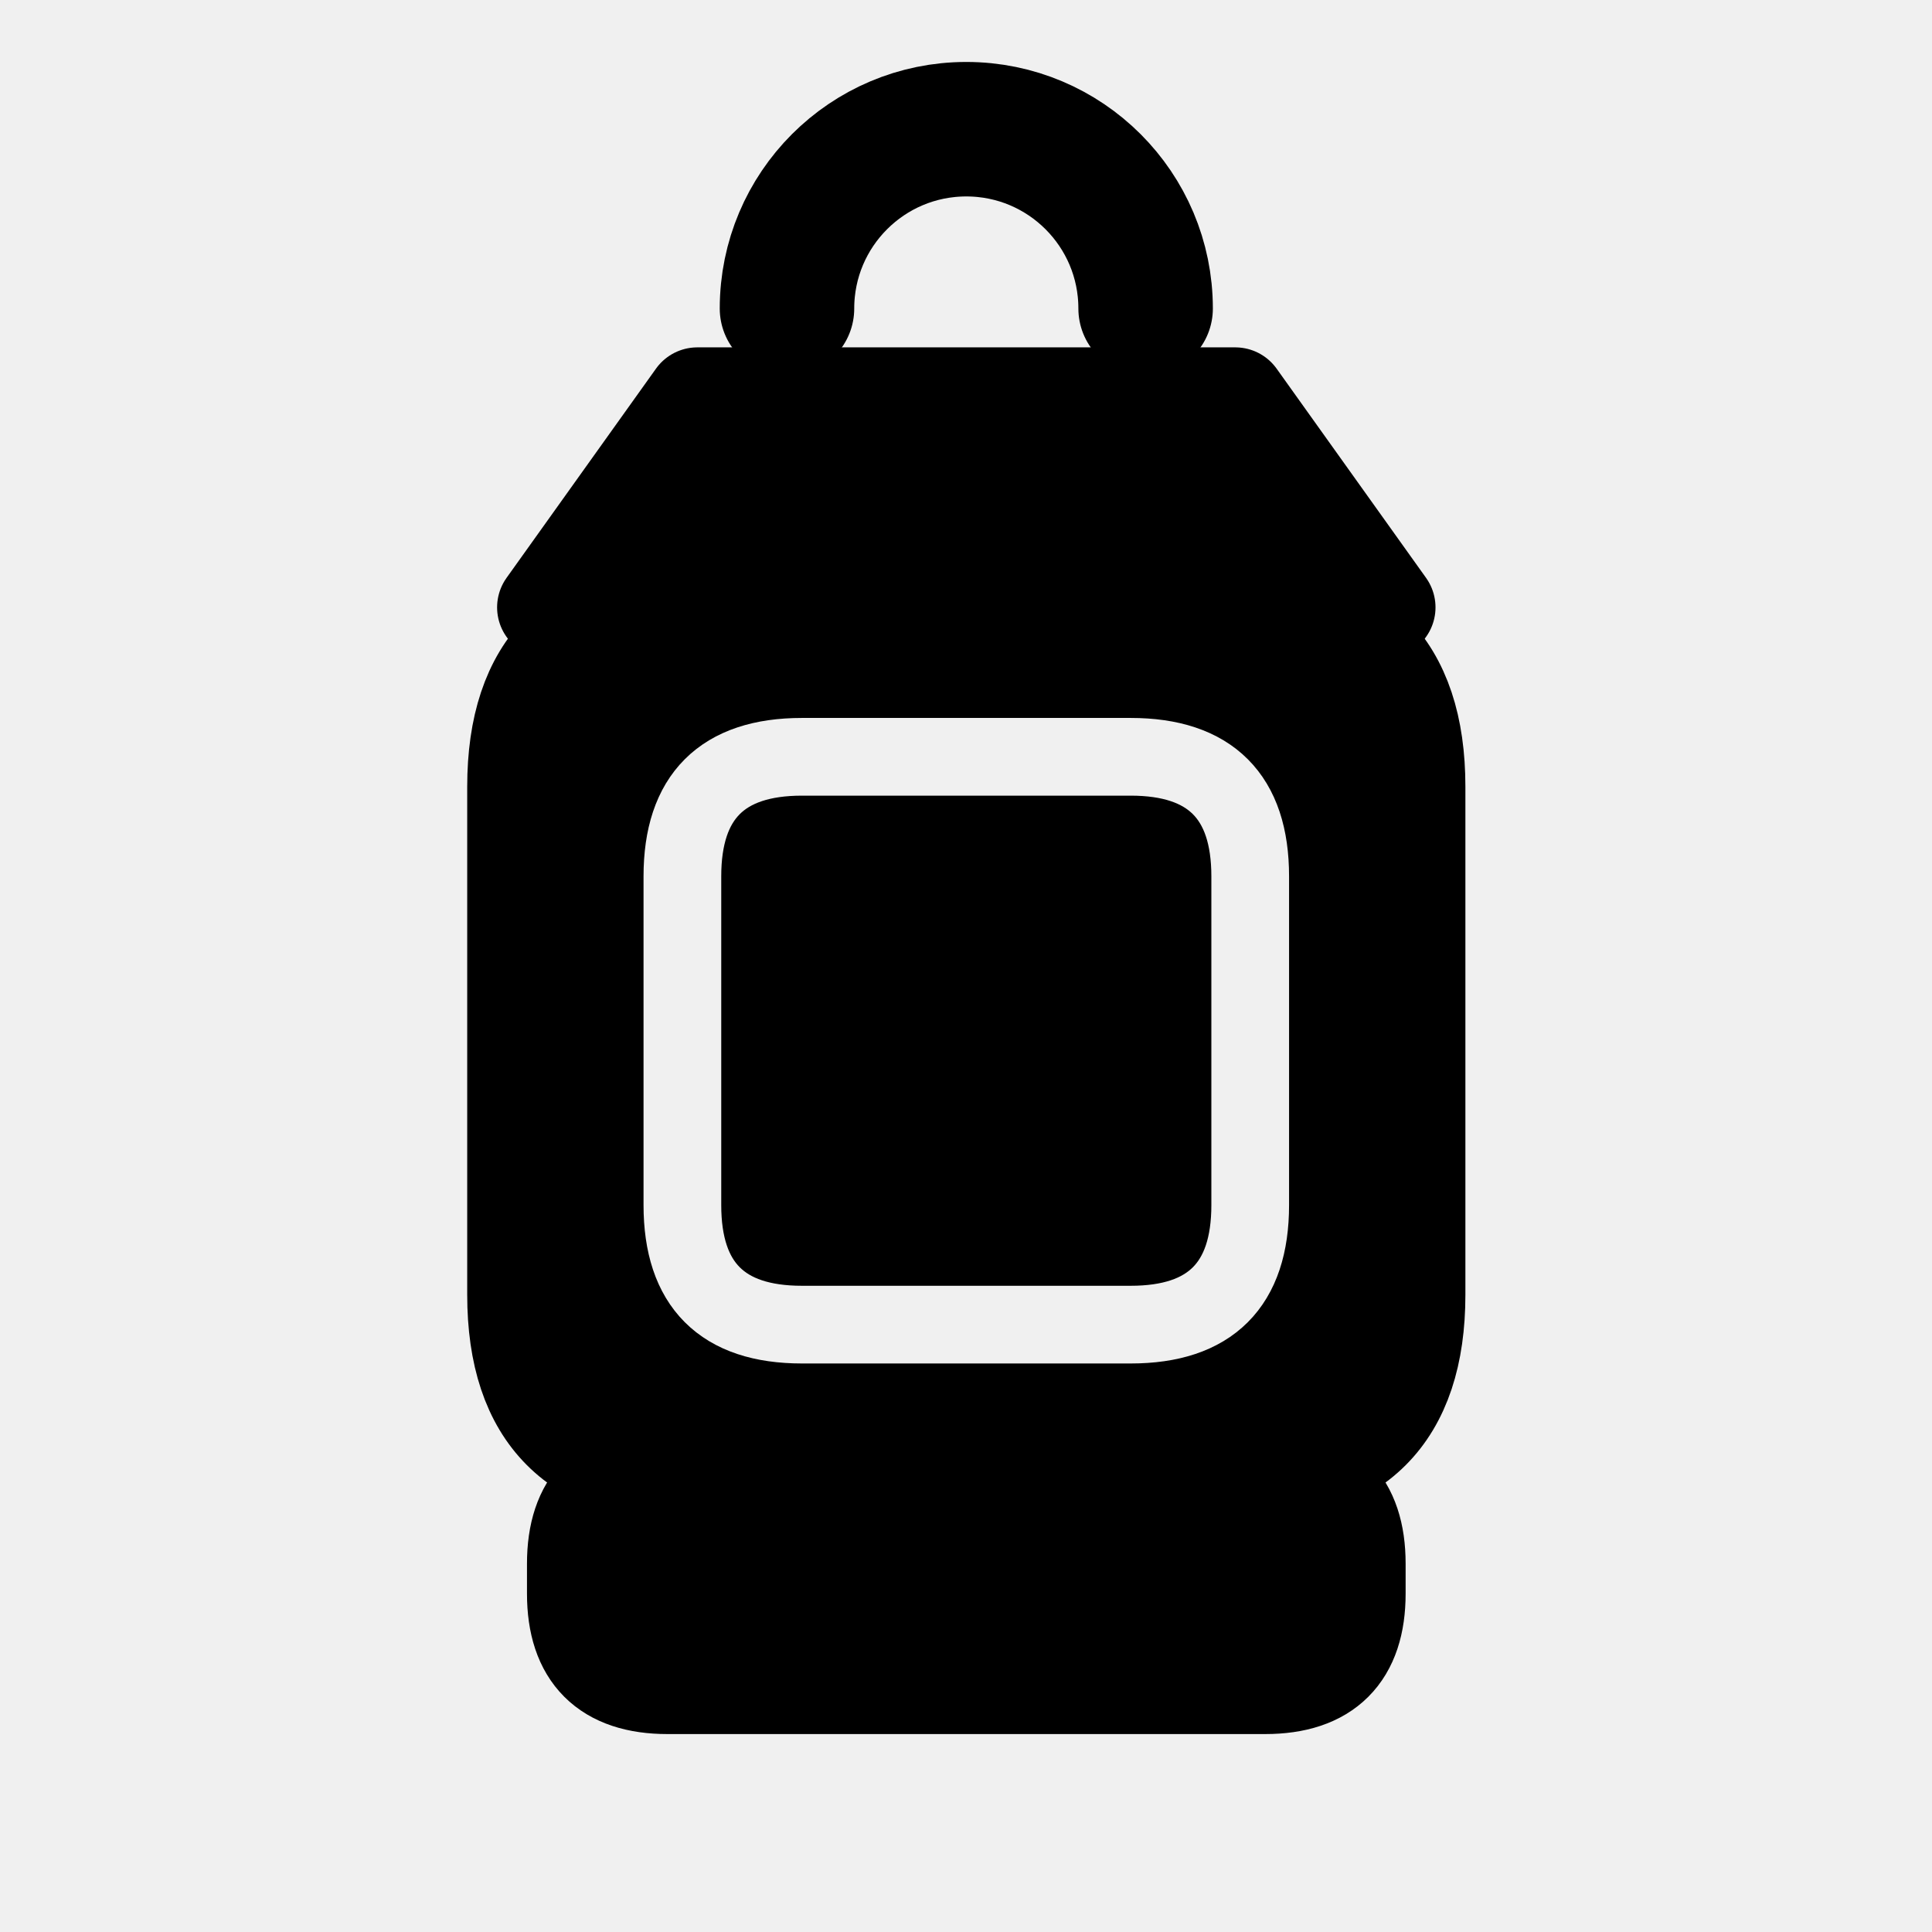
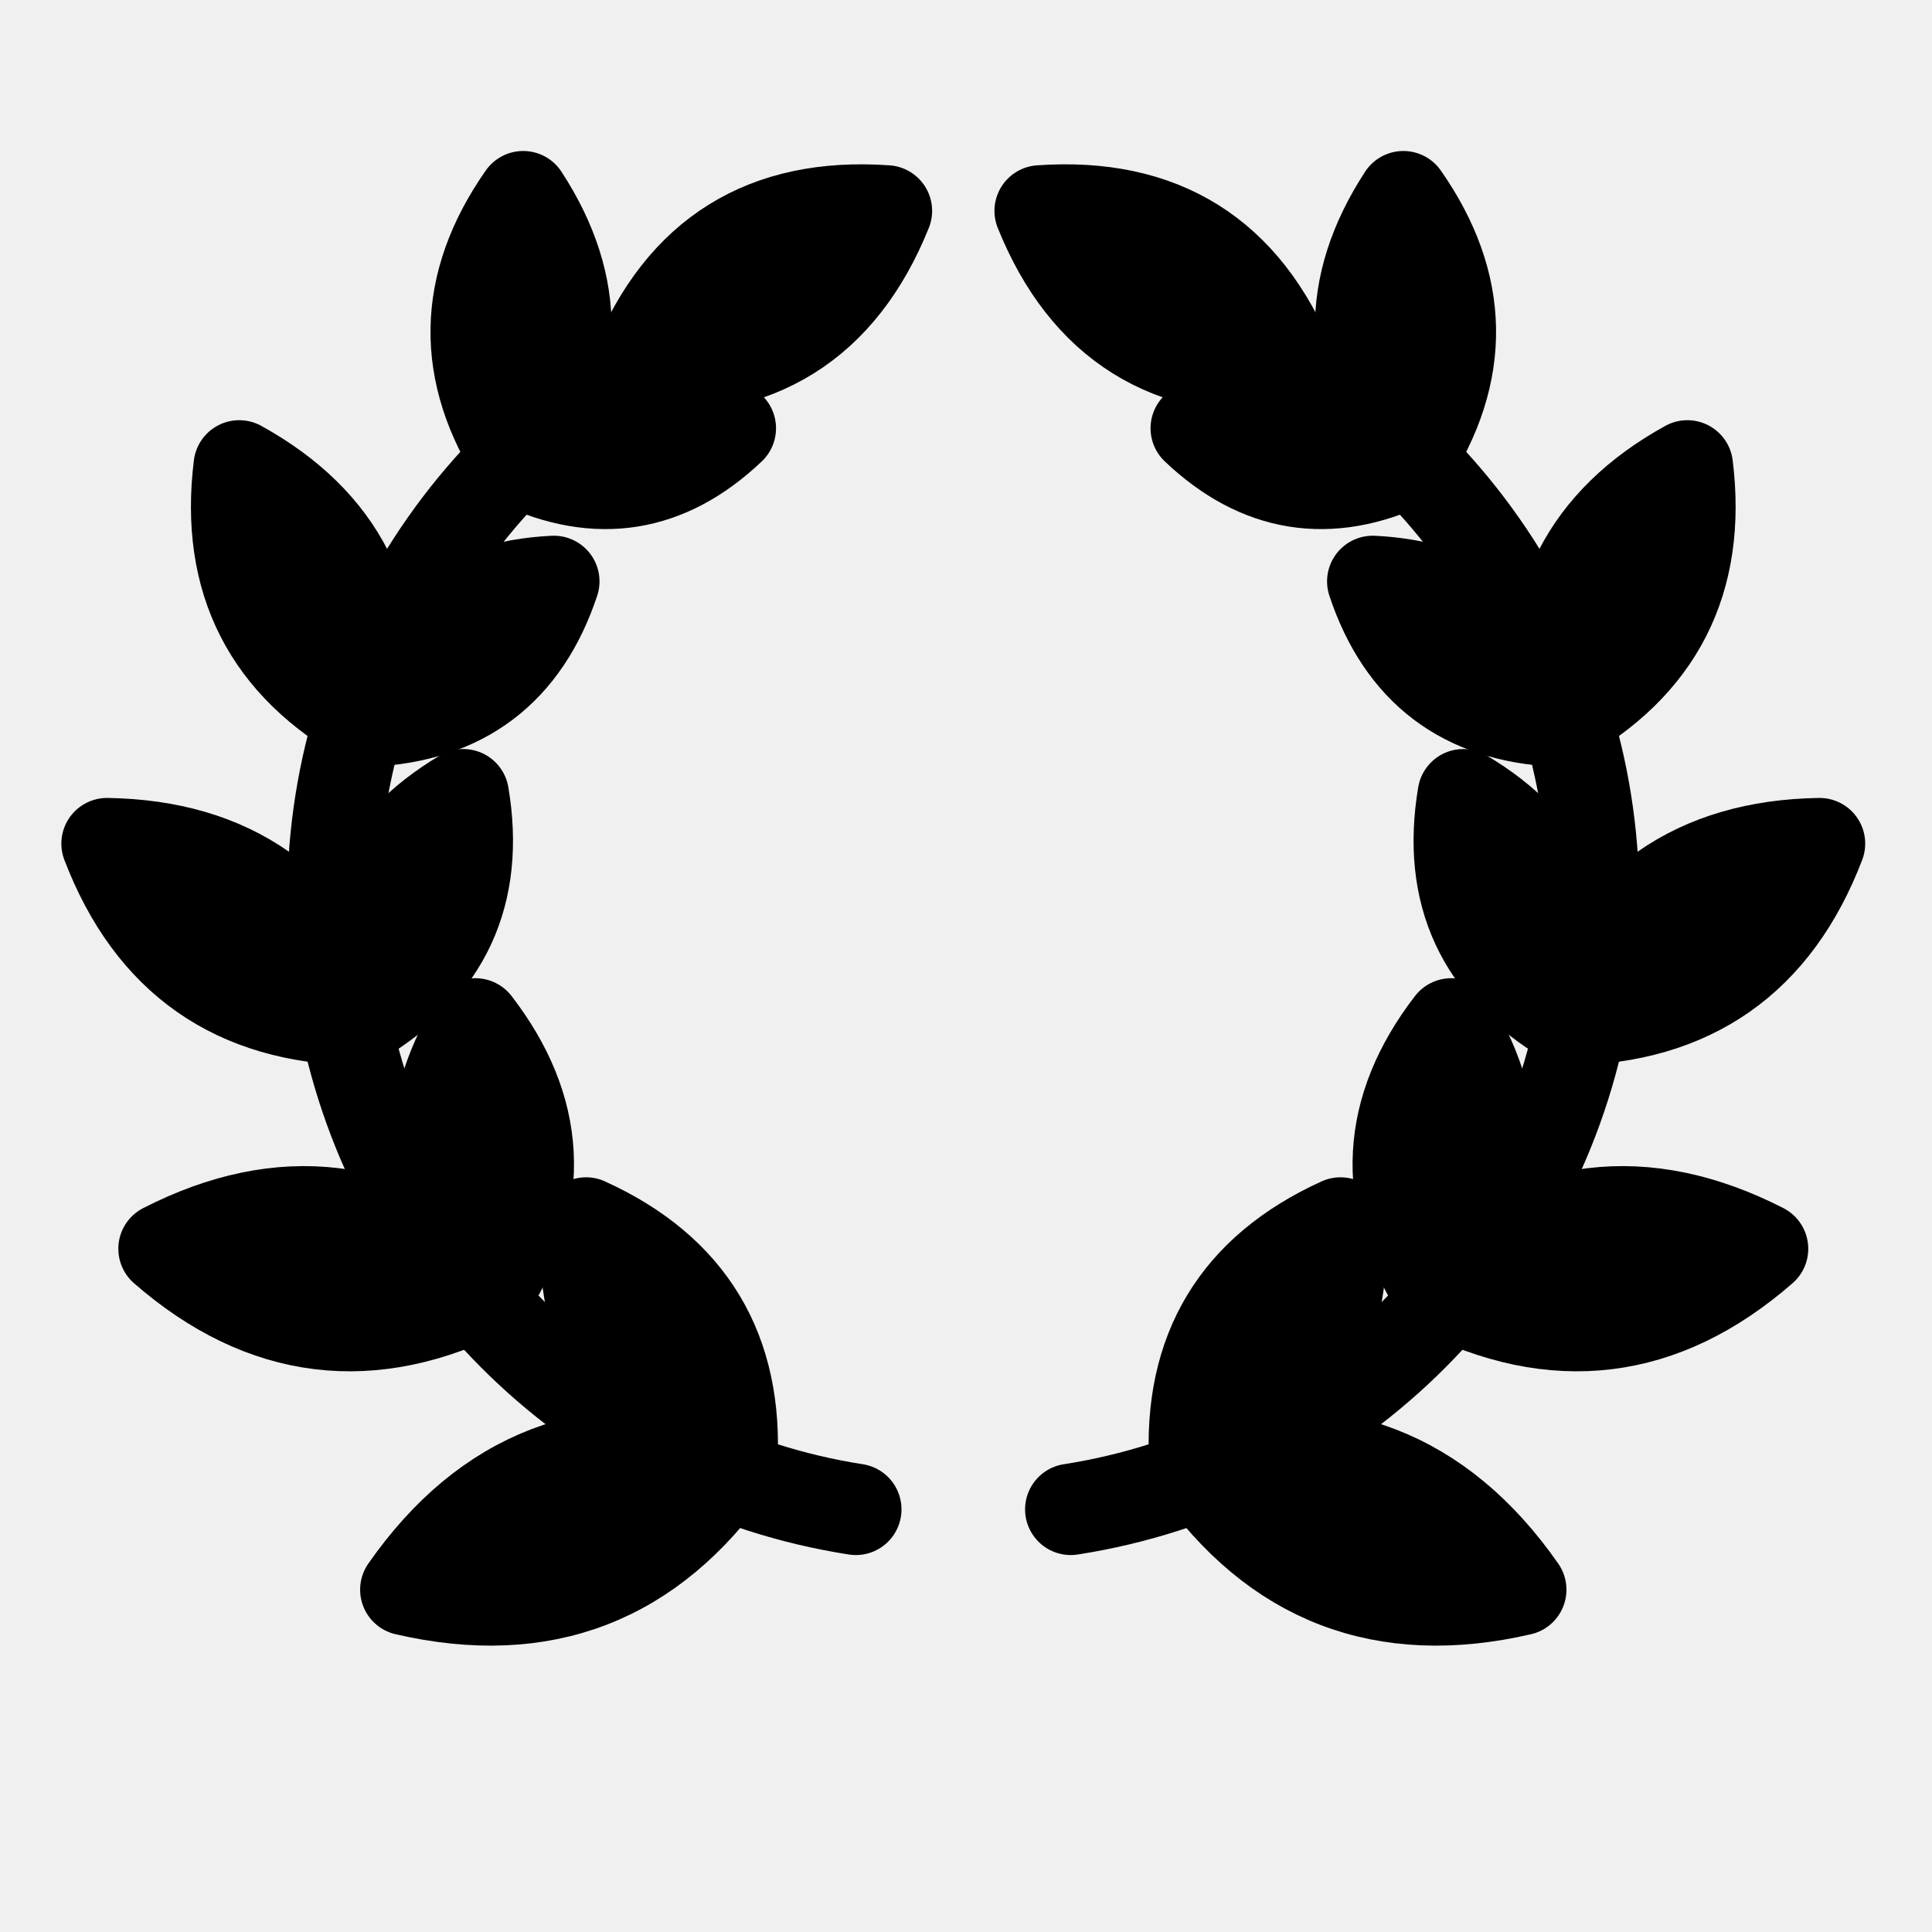
<svg xmlns="http://www.w3.org/2000/svg" viewBox="0 0 64 64" width="64" height="64">
  <defs>
    <mask id="m" maskUnits="userSpaceOnUse" x="0" y="0" width="64" height="64">
      <rect width="64" height="64" fill="#fff" />
-       <g transform="translate(0.33 -0.67) scale(0.99)">
-         <path d="M26.5 26H37.5Q41.5 26 41.5 30V41Q41.5 45 37.5 45H26.5Q22.5 45 22.5 41V30Q22.5 26 26.5 26Z" fill="none" stroke="#000" stroke-width="2.6" stroke-linecap="round" stroke-linejoin="round" />
-       </g>
+       <g transform="translate(3.43 1.94) scale(0.89)" />
    </mask>
  </defs>
  <g mask="url(#m)">
-     <g transform="translate(0.33 -0.67) scale(0.99)">
-       <path d="M26 11A6 6 0 0 1 38 11" fill="none" stroke="#000" stroke-width="4.5" stroke-linecap="round" stroke-linejoin="round" />
-       <path d="M23 14H41L46 21H18Z" fill="#000" stroke="#000" stroke-width="3.4" stroke-linejoin="round" />
-       <path d="M23 21H41Q47 21 47 27V44Q47 50 41 50H23Q17 50 17 44V27Q17 21 23 21Z" fill="#000" stroke="#000" stroke-width="3.4" stroke-linejoin="round" />
-       <path d="M26.5 26H37.5Q41.5 26 41.5 30V41Q41.5 45 37.5 45H26.5Q22.5 45 22.5 41V30Q22.5 26 26.5 26Z" fill="#000" stroke="#000" stroke-width="3.4" stroke-linejoin="round" />
-       <path d="M32 29C36 34 37 37 35 40C34 42 30 42 29 40C27 37 28 34 32 29Z" fill="#000" stroke="#000" stroke-width="3.4" stroke-linejoin="round" />
-       <path d="M22 50H42Q45 50 45 53V54Q45 57 42 57H22Q19 57 19 54V53Q19 50 22 50Z" fill="#000" stroke="#000" stroke-width="3.4" stroke-linejoin="round" />
+     <g transform="translate(3.43 1.94) scale(0.89)">
+       <path d="M36 54A23 23 0 0 0 44.19 11.49" fill="none" stroke="#000" stroke-width="3.4" stroke-linecap="round" stroke-linejoin="round" />
+       <path d="M40.62 52.33Q45.1 58.76 52.75 56.99Q48.26 50.55 40.62 52.33Z" fill="#000" stroke="#000" stroke-width="3.4" stroke-linejoin="round" />
+       <path d="M40.62 52.33Q46.41 49.69 46.04 43.34Q40.25 45.97 40.62 52.33Z" fill="#000" stroke="#000" stroke-width="3.4" stroke-linejoin="round" />
+       <path d="M49.62 45.78Q56.19 49.15 61.75 44.3Q55.18 40.94 49.62 45.78Z" fill="#000" stroke="#000" stroke-width="3.4" stroke-linejoin="round" />
+       <path d="M49.62 45.78Q53.27 41.04 50.16 35.93Q46.51 40.67 49.62 45.78Z" fill="#000" stroke="#000" stroke-width="3.4" stroke-linejoin="round" />
+       <path d="M54.5 35.78Q61.4 35.68 63.87 29.22Q56.96 29.33 54.5 35.78Z" fill="#000" stroke="#000" stroke-width="3.4" stroke-linejoin="round" />
+       <path d="M54.5 35.78Q55.43 30.26 50.61 27.4Q49.68 32.92 54.5 35.78Z" fill="#000" stroke="#000" stroke-width="3.4" stroke-linejoin="round" />
+       <path d="M54.11 24.66Q59.74 21.55 58.95 15.16Q53.32 18.27 54.11 24.66Z" fill="#000" stroke="#000" stroke-width="3.4" stroke-linejoin="round" />
+       <path d="M54.11 24.66Q52.46 19.71 47.24 19.46Q48.89 24.42 54.11 24.66Z" fill="#000" stroke="#000" stroke-width="3.4" stroke-linejoin="round" />
+       <path d="M48.54 15.02Q51.8 10.03 48.38 5.14Q45.12 10.14 48.54 15.02Z" fill="#000" stroke="#000" stroke-width="3.4" stroke-linejoin="round" />
+       <path d="M48.54 15.02Q45.04 11.69 40.67 13.76Q44.17 17.09 48.54 15.02Z" fill="#000" stroke="#000" stroke-width="3.4" stroke-linejoin="round" />
+       <path d="M44.19 11.49Q41.64 5.19 34.86 5.67Q37.4 11.97 44.19 11.49Z" fill="#000" stroke="#000" stroke-width="3.4" stroke-linejoin="round" />
+       <path d="M28 54A23 23 0 0 1 19.81 11.49" fill="none" stroke="#000" stroke-width="3.4" stroke-linecap="round" stroke-linejoin="round" />
+       <path d="M23.38 52.33Q15.74 50.55 11.25 56.99Q18.9 58.76 23.38 52.33Z" fill="#000" stroke="#000" stroke-width="3.4" stroke-linejoin="round" />
+       <path d="M23.38 52.33Q23.75 45.97 17.96 43.34Q17.59 49.69 23.38 52.33Z" fill="#000" stroke="#000" stroke-width="3.4" stroke-linejoin="round" />
+       <path d="M14.38 45.78Q8.82 40.94 2.25 44.3Q7.81 49.15 14.38 45.78Z" fill="#000" stroke="#000" stroke-width="3.4" stroke-linejoin="round" />
+       <path d="M14.38 45.78Q17.49 40.67 13.84 35.93Q10.73 41.04 14.38 45.78Z" fill="#000" stroke="#000" stroke-width="3.4" stroke-linejoin="round" />
+       <path d="M9.5 35.78Q7.04 29.33 0.13 29.22Q2.6 35.68 9.5 35.78Z" fill="#000" stroke="#000" stroke-width="3.4" stroke-linejoin="round" />
+       <path d="M9.5 35.78Q14.32 32.92 13.39 27.4Q8.57 30.26 9.5 35.78Z" fill="#000" stroke="#000" stroke-width="3.4" stroke-linejoin="round" />
+       <path d="M9.89 24.66Q10.68 18.27 5.05 15.16Q4.26 21.55 9.89 24.66Z" fill="#000" stroke="#000" stroke-width="3.4" stroke-linejoin="round" />
+       <path d="M9.89 24.66Q15.11 24.42 16.76 19.46Q11.54 19.71 9.89 24.66Z" fill="#000" stroke="#000" stroke-width="3.4" stroke-linejoin="round" />
+       <path d="M15.46 15.02Q18.88 10.14 15.62 5.14Q12.2 10.03 15.46 15.02Z" fill="#000" stroke="#000" stroke-width="3.4" stroke-linejoin="round" />
+       <path d="M15.46 15.02Q19.83 17.09 23.33 13.76Q18.96 11.69 15.46 15.02Z" fill="#000" stroke="#000" stroke-width="3.4" stroke-linejoin="round" />
+       <path d="M19.81 11.49Q26.6 11.97 29.14 5.67Q22.36 5.19 19.81 11.49Z" fill="#000" stroke="#000" stroke-width="3.4" stroke-linejoin="round" />
    </g>
  </g>
</svg>
